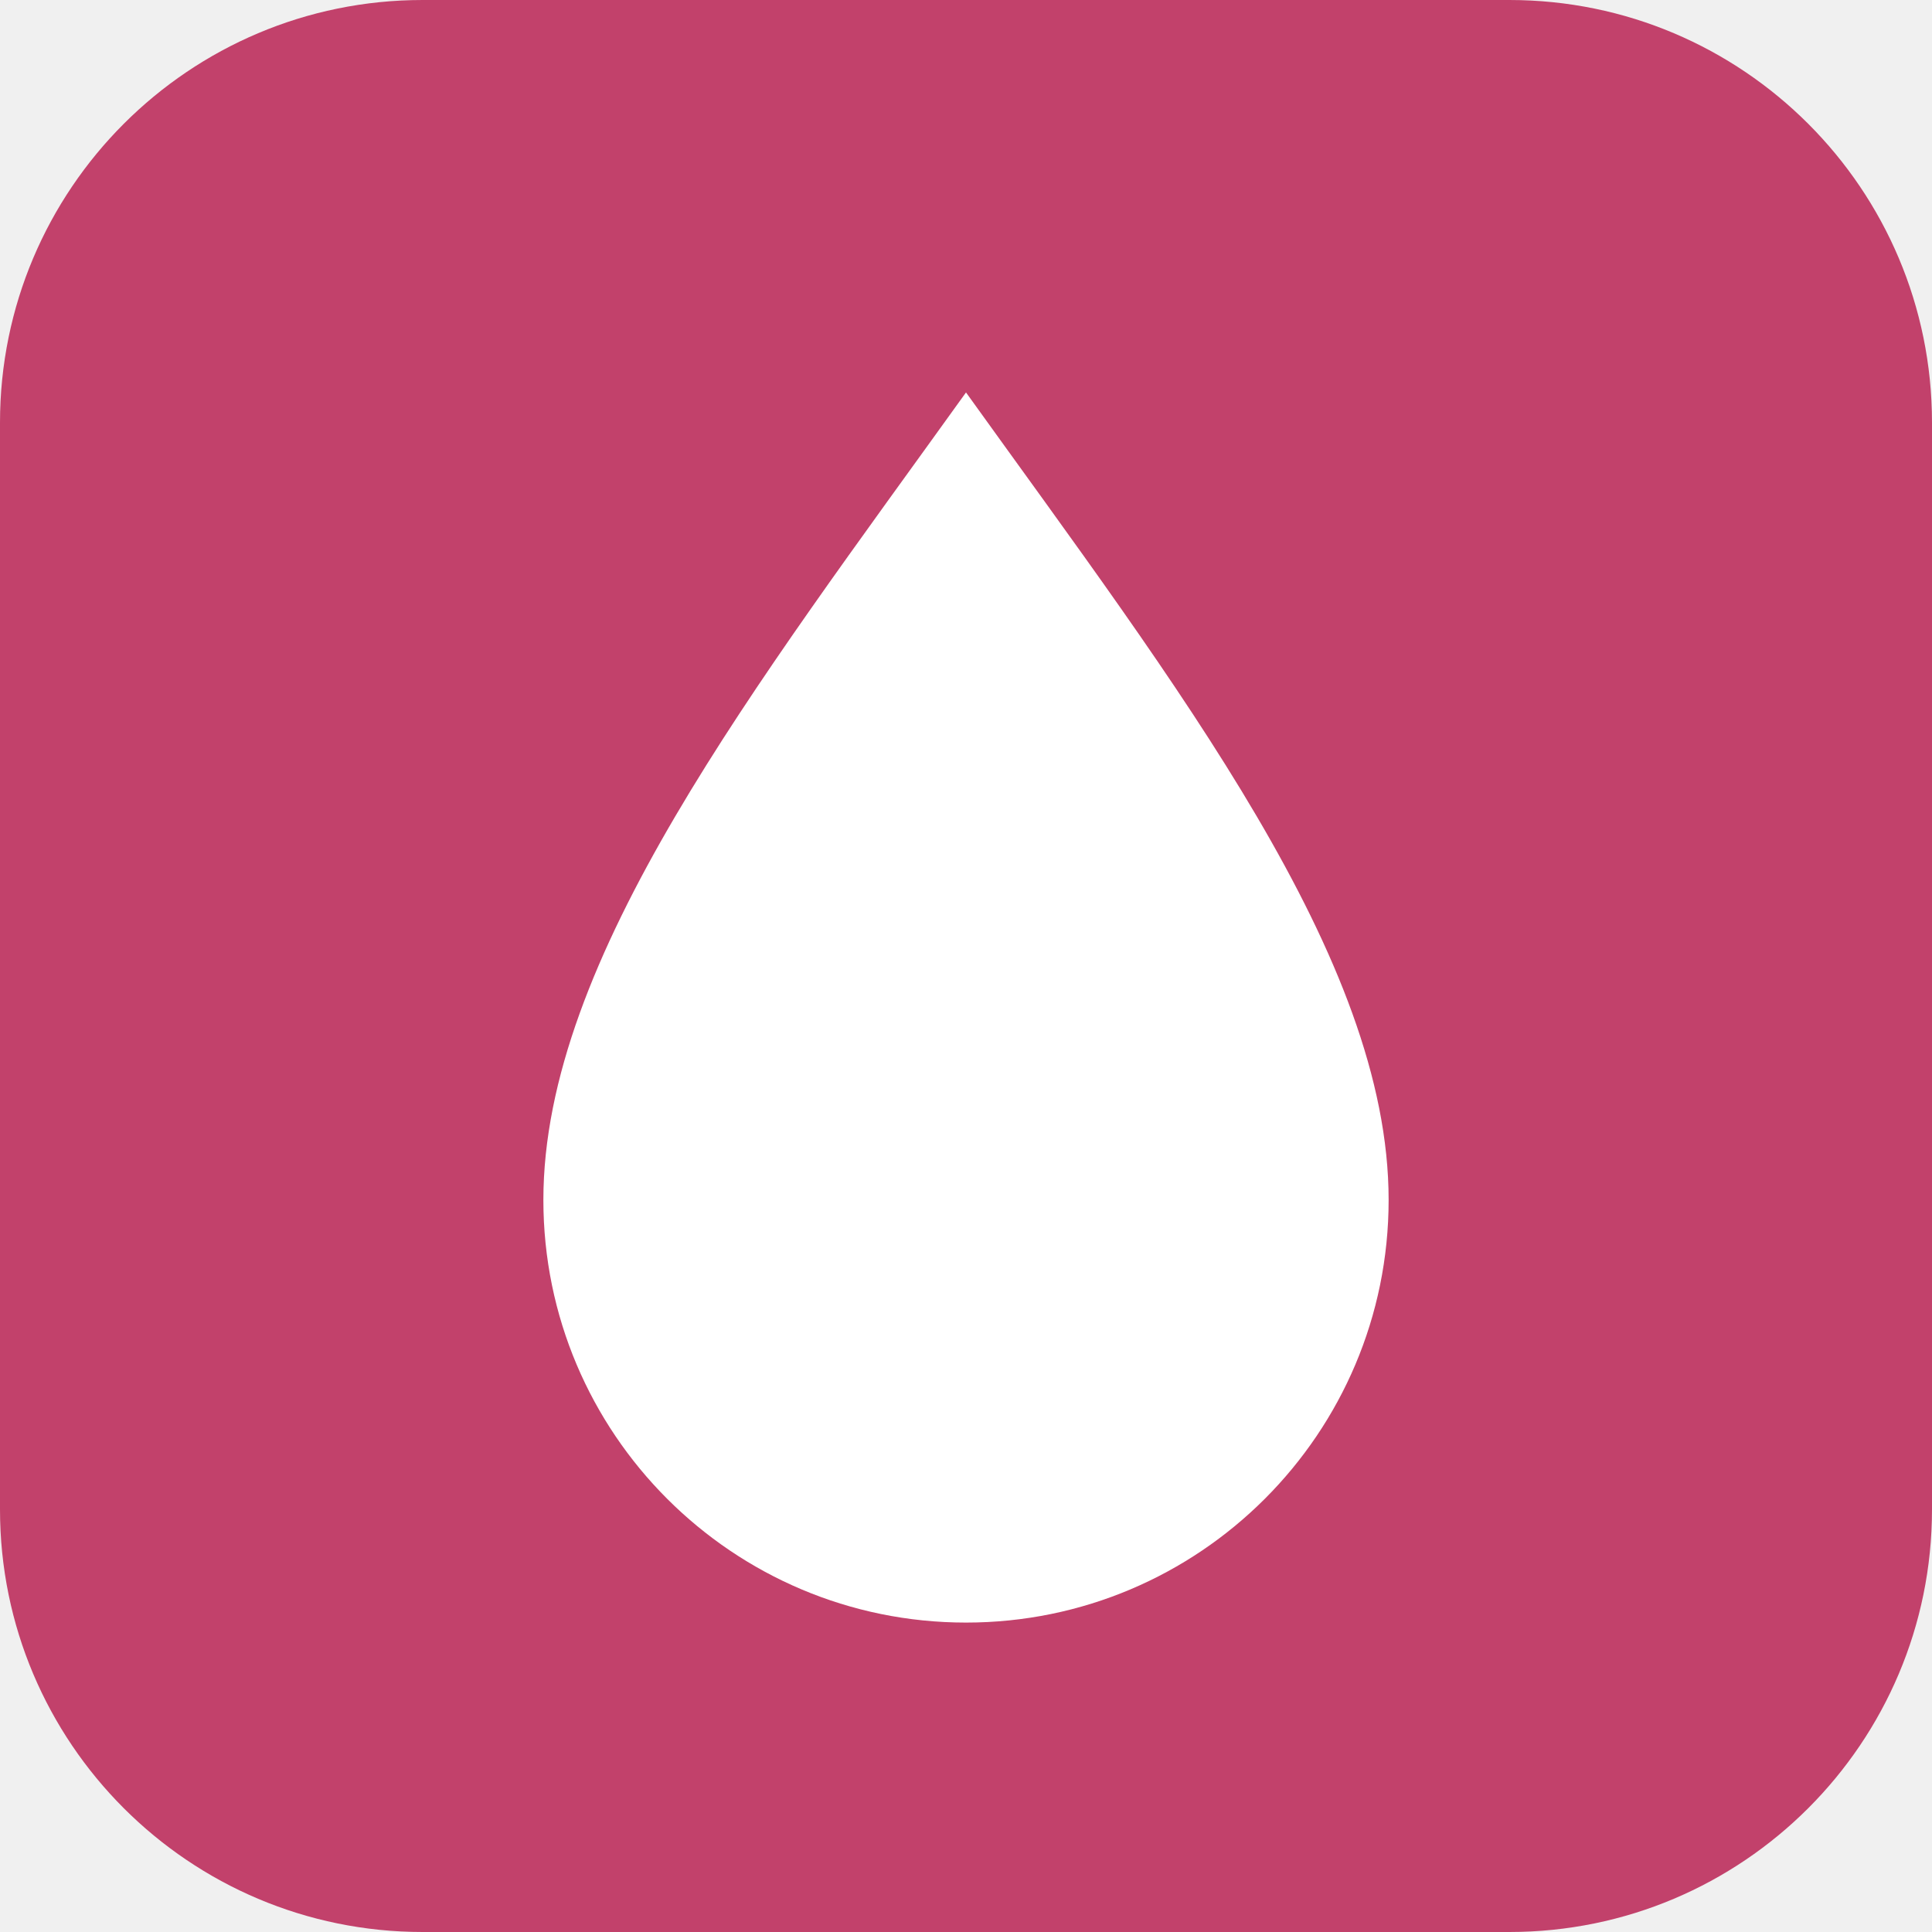
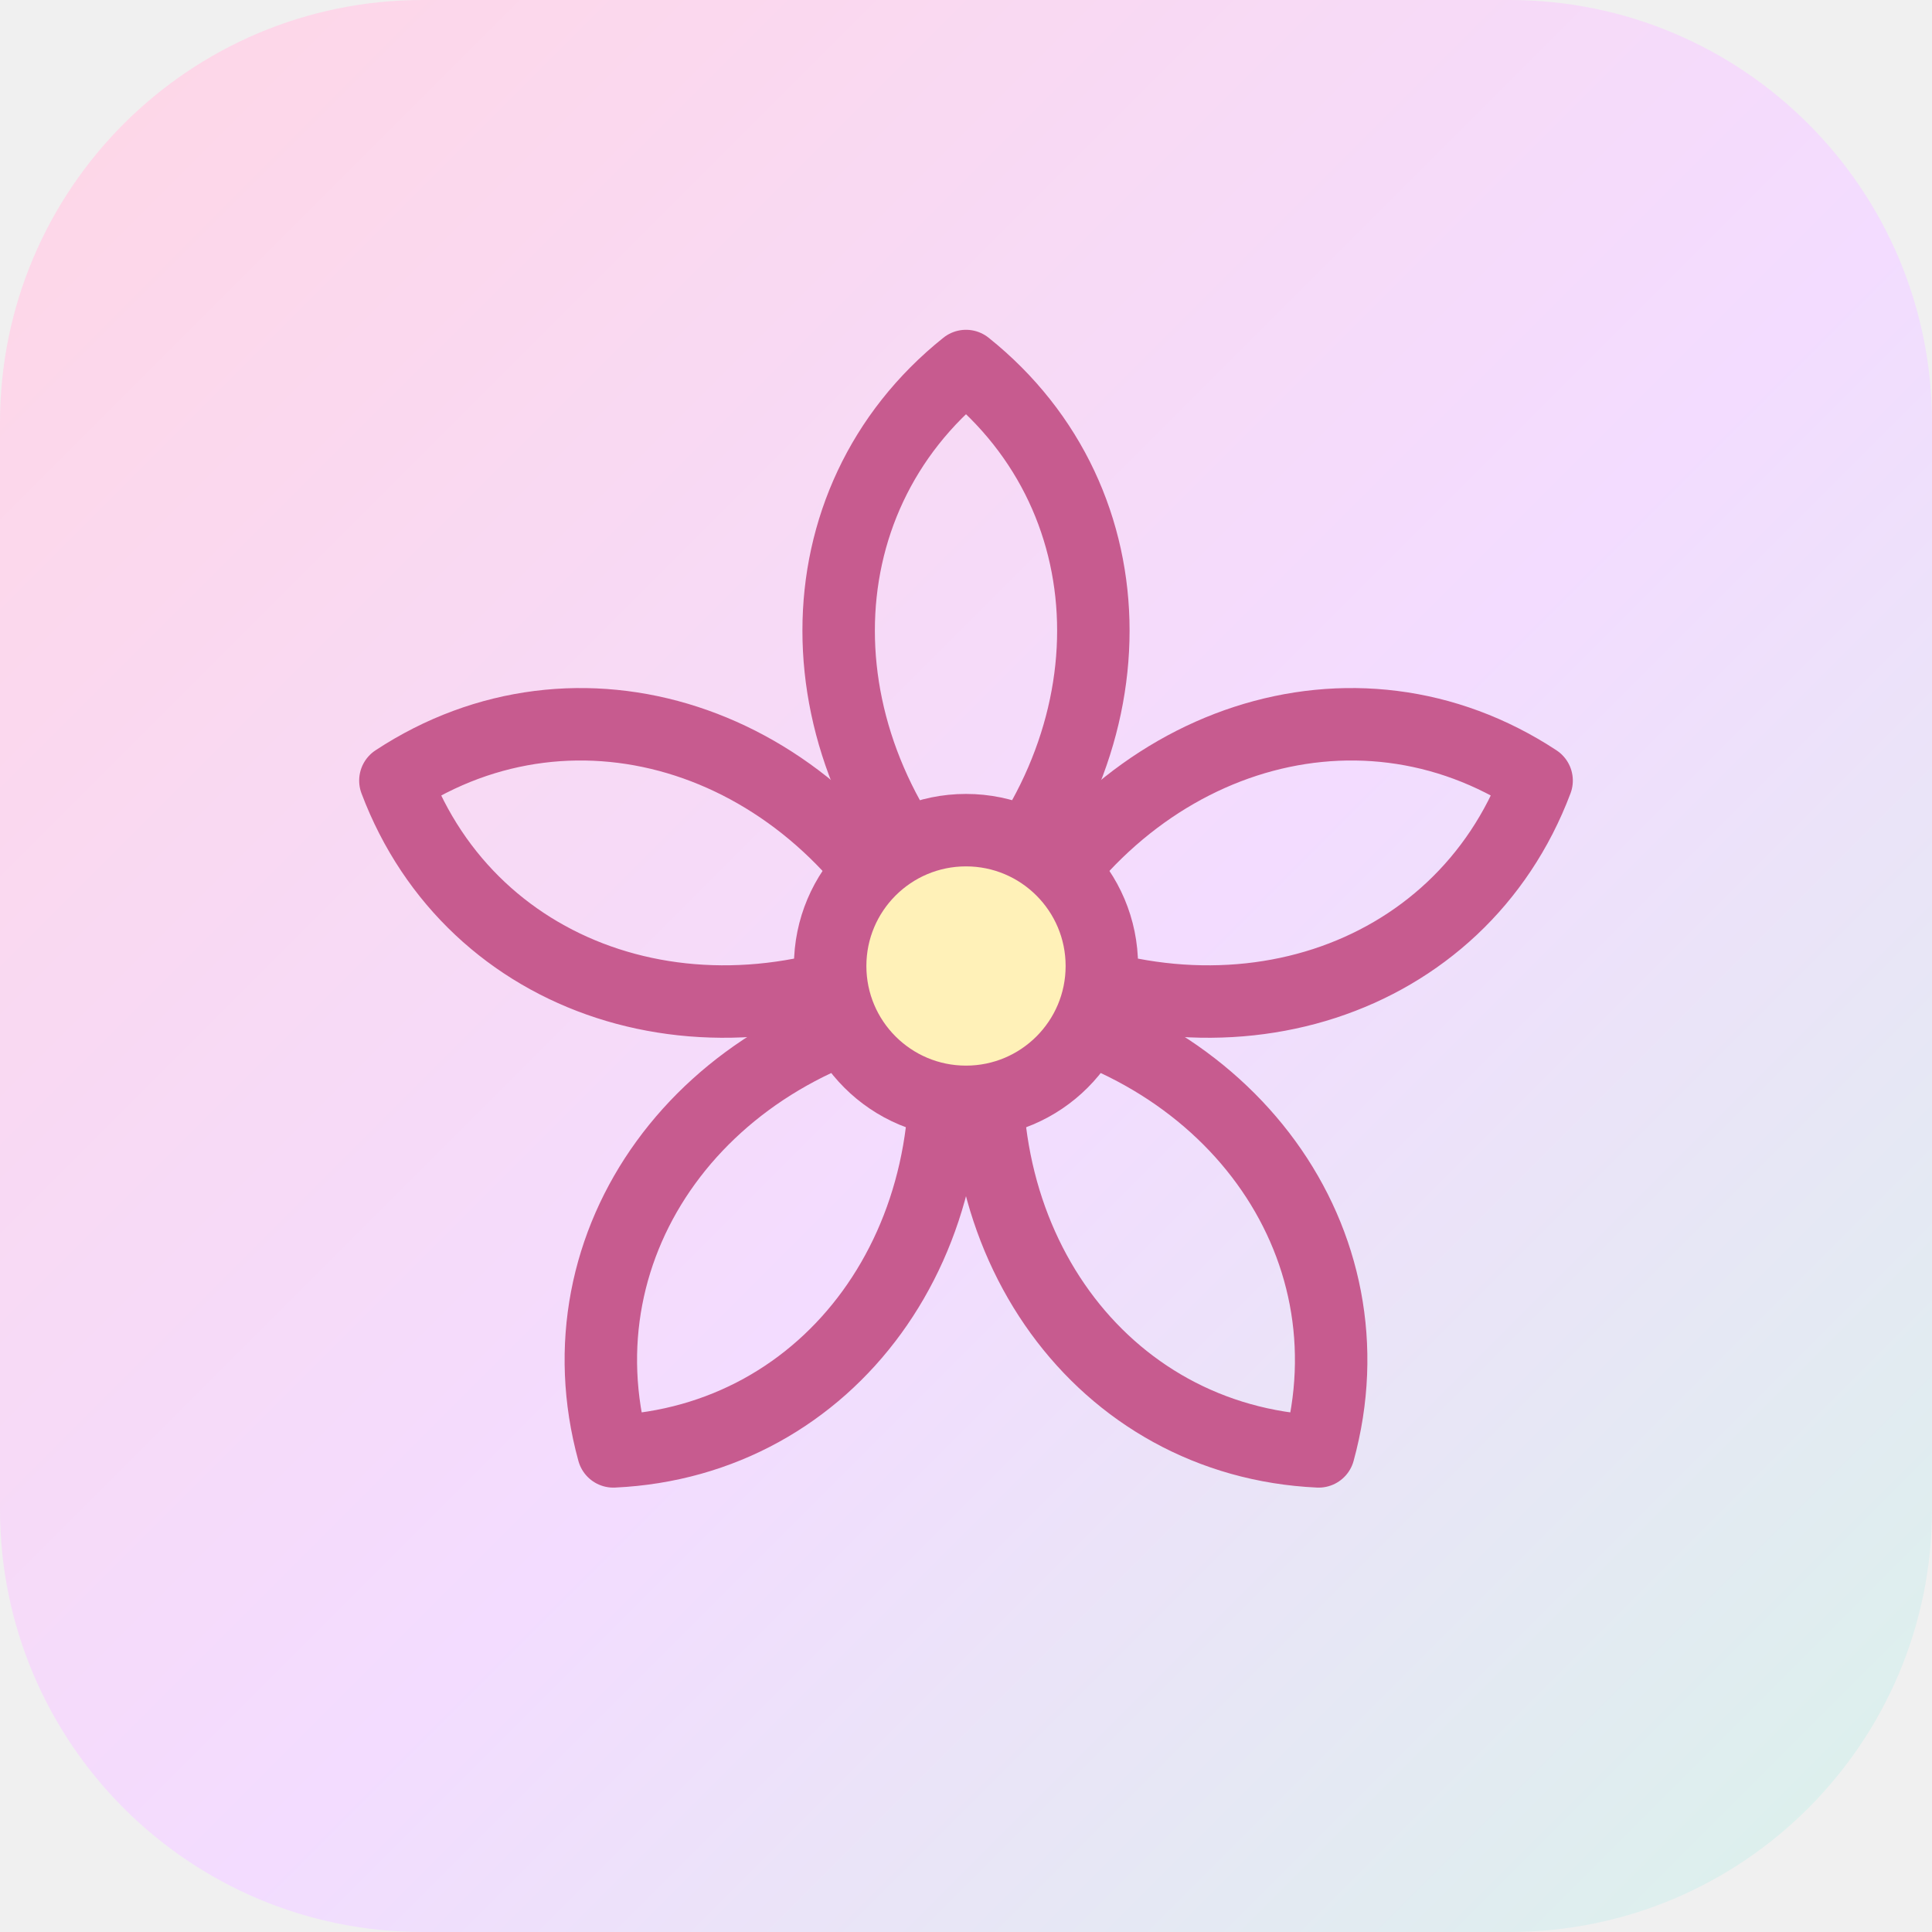
<svg xmlns="http://www.w3.org/2000/svg" viewBox="0 0 512 512">
-   <rect width="512" height="512" rx="112" fill="#c2416b" />
-   <path d="M256 104c-56 78-112 150-112 214a112 112 0 0 0 224 0c0-64-56-136-112-214z" fill="#fff" />
+   <defs>
+     <linearGradient id="g" x1="0" y1="0" x2="1" y2="1">
+       <stop offset="0" stop-color="#ffd6e5" />
+       <stop offset=".55" stop-color="#f3dcff" />
+       <stop offset="1" stop-color="#d9f3ea" />
+     </linearGradient>
+   </defs>
+   <rect width="512" height="512" rx="112" fill="url(#g)" />
+   <g transform="translate(256 256) scale(6) translate(-32 -32)" fill="none" stroke="#c75b8f" stroke-width="3.2" stroke-linejoin="round" stroke-linecap="round">
+     <path d="M32 30C24.5 22.5 24.5 11.5 32 5.5 39.5 11.5 39.5 22.5 32 30Z" transform="rotate(0 32 32)" />
+     <path d="M32 30C24.5 22.5 24.5 11.5 32 5.5 39.5 11.5 39.5 22.5 32 30Z" transform="rotate(72 32 32)" />
+     <path d="M32 30C24.5 22.5 24.5 11.5 32 5.5 39.5 11.5 39.5 22.5 32 30Z" transform="rotate(144 32 32)" />
+     <path d="M32 30C24.5 22.5 24.5 11.5 32 5.5 39.5 11.5 39.5 22.5 32 30Z" transform="rotate(216 32 32)" />
+     <path d="M32 30C24.5 22.5 24.5 11.5 32 5.5 39.5 11.5 39.5 22.5 32 30Z" transform="rotate(288 32 32)" />
+     <circle cx="32" cy="32" r="6" fill="#fff1b8" />
+   </g>
</svg>
